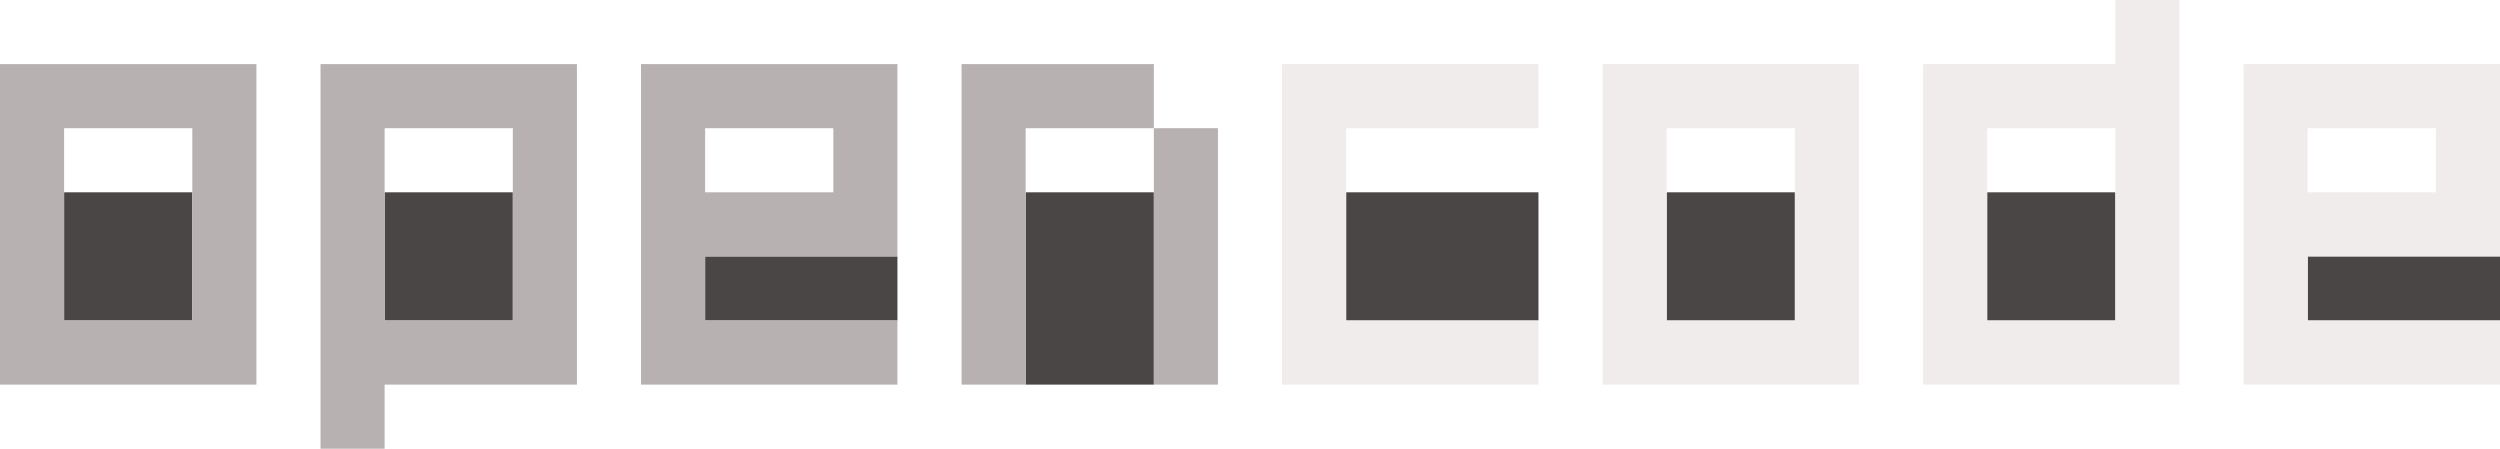
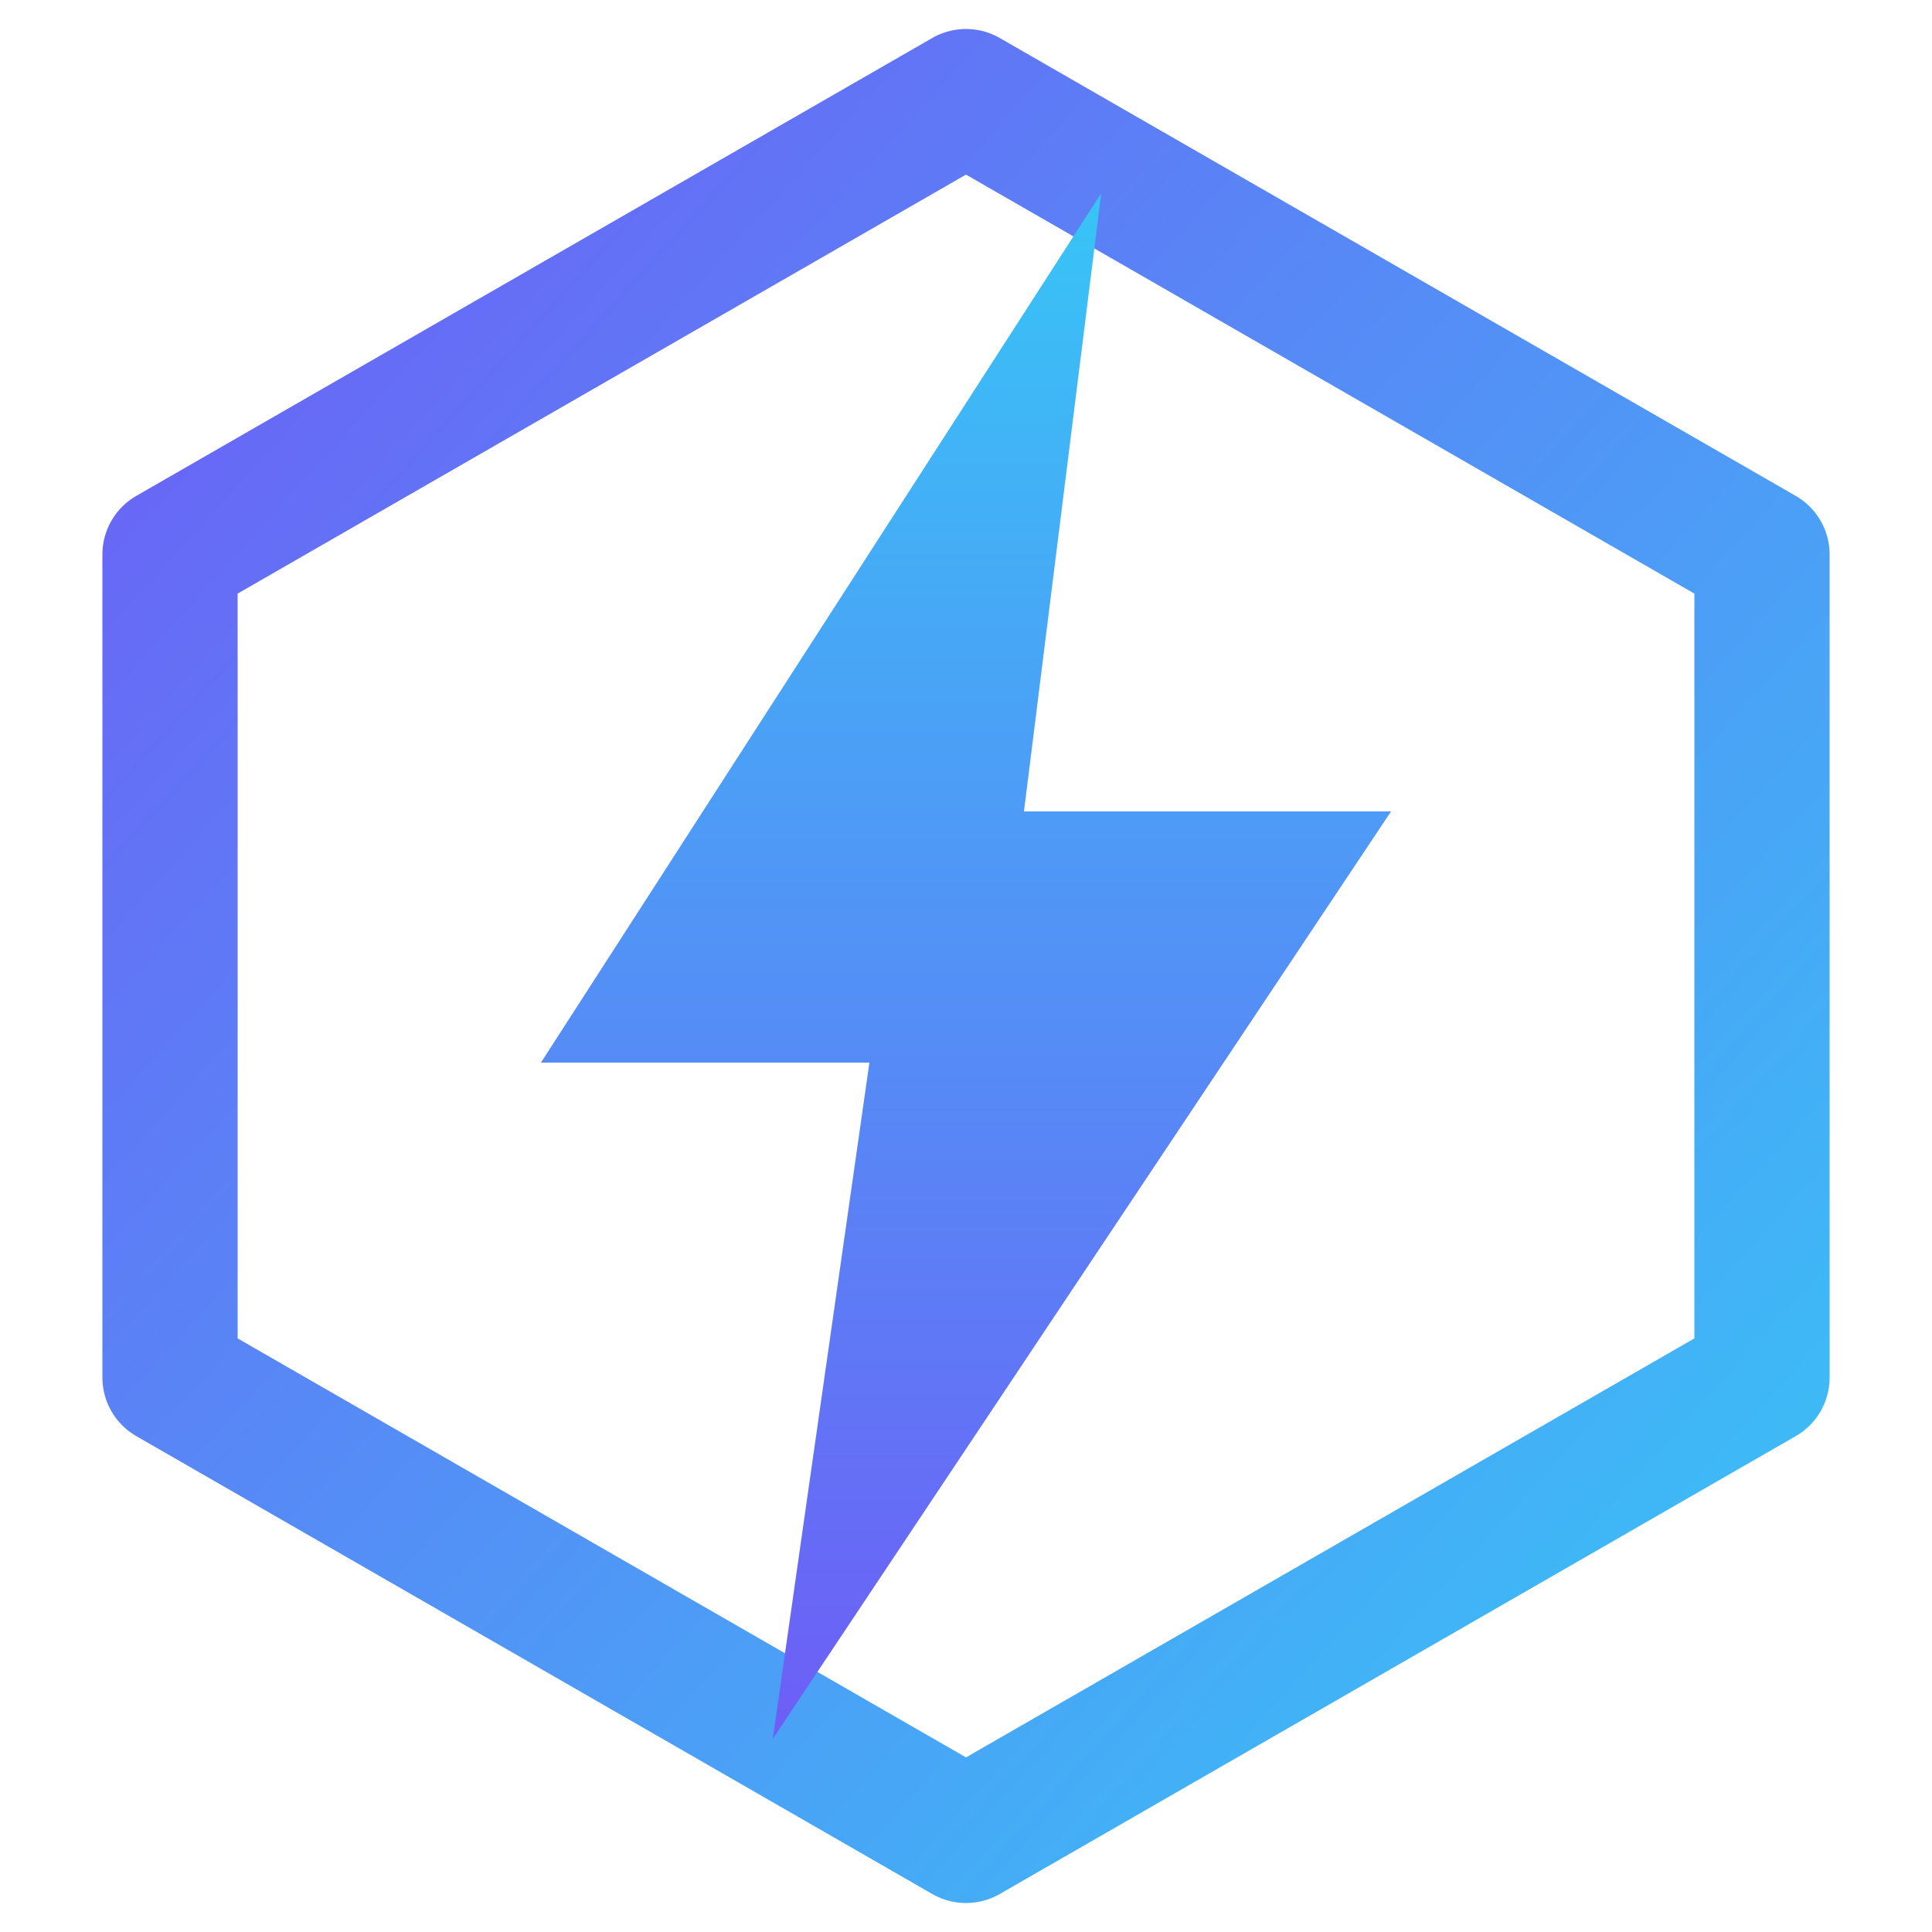
- <svg xmlns="http://www.w3.org/2000/svg" width="234" height="42" viewBox="0 0 234 42" fill="none">
-   <path d="M18 30H6V18H18V30Z" fill="#4B4646" />
-   <path d="M18 12H6V30H18V12ZM24 36H0V6H24V36Z" fill="#B7B1B1" />
-   <path d="M48 30H36V18H48V30Z" fill="#4B4646" />
-   <path d="M36 30H48V12H36V30ZM54 36H36V42H30V6H54V36Z" fill="#B7B1B1" />
-   <path d="M84 24V30H66V24H84Z" fill="#4B4646" />
-   <path d="M84 24H66V30H84V36H60V6H84V24ZM66 18H78V12H66V18Z" fill="#B7B1B1" />
-   <path d="M108 36H96V18H108V36Z" fill="#4B4646" />
-   <path d="M108 12H96V36H90V6H108V12ZM114 36H108V12H114V36Z" fill="#B7B1B1" />
-   <path d="M144 30H126V18H144V30Z" fill="#4B4646" />
-   <path d="M144 12H126V30H144V36H120V6H144V12Z" fill="#F1ECEC" />
-   <path d="M168 30H156V18H168V30Z" fill="#4B4646" />
-   <path d="M168 12H156V30H168V12ZM174 36H150V6H174V36Z" fill="#F1ECEC" />
-   <path d="M198 30H186V18H198V30Z" fill="#4B4646" />
-   <path d="M198 12H186V30H198V12ZM204 36H180V6H198V0H204V36Z" fill="#F1ECEC" />
-   <path d="M234 24V30H216V24H234Z" fill="#4B4646" />
-   <path d="M216 12V18H228V12H216ZM234 24H216V30H234V36H210V6H234V24Z" fill="#F1ECEC" />
+ <svg xmlns="http://www.w3.org/2000/svg" width="100" height="100" viewBox="0 0 100 100">
+   <defs>
+     <linearGradient id="gs" x1="0" y1="0" x2="1" y2="1">
+       <stop offset="0" stop-color="#6D5EF6" />
+       <stop offset="1" stop-color="#38C4F6" />
+     </linearGradient>
+     <linearGradient id="gb" x1="0" y1="0" x2="0" y2="1">
+       <stop offset="0" stop-color="#38C4F6" />
+       <stop offset="1" stop-color="#6D5EF6" />
+     </linearGradient>
+   </defs>
+   <path d="M50 5 91.2 28.7 91.2 71.3 50 95 8.8 71.3 8.8 28.7Z" fill="none" stroke="url(#gs)" stroke-width="7" stroke-linejoin="round" />
+   <path d="M57 10 28 55 45 55 40 90 72 42 53 42Z" fill="url(#gb)" />
</svg>
